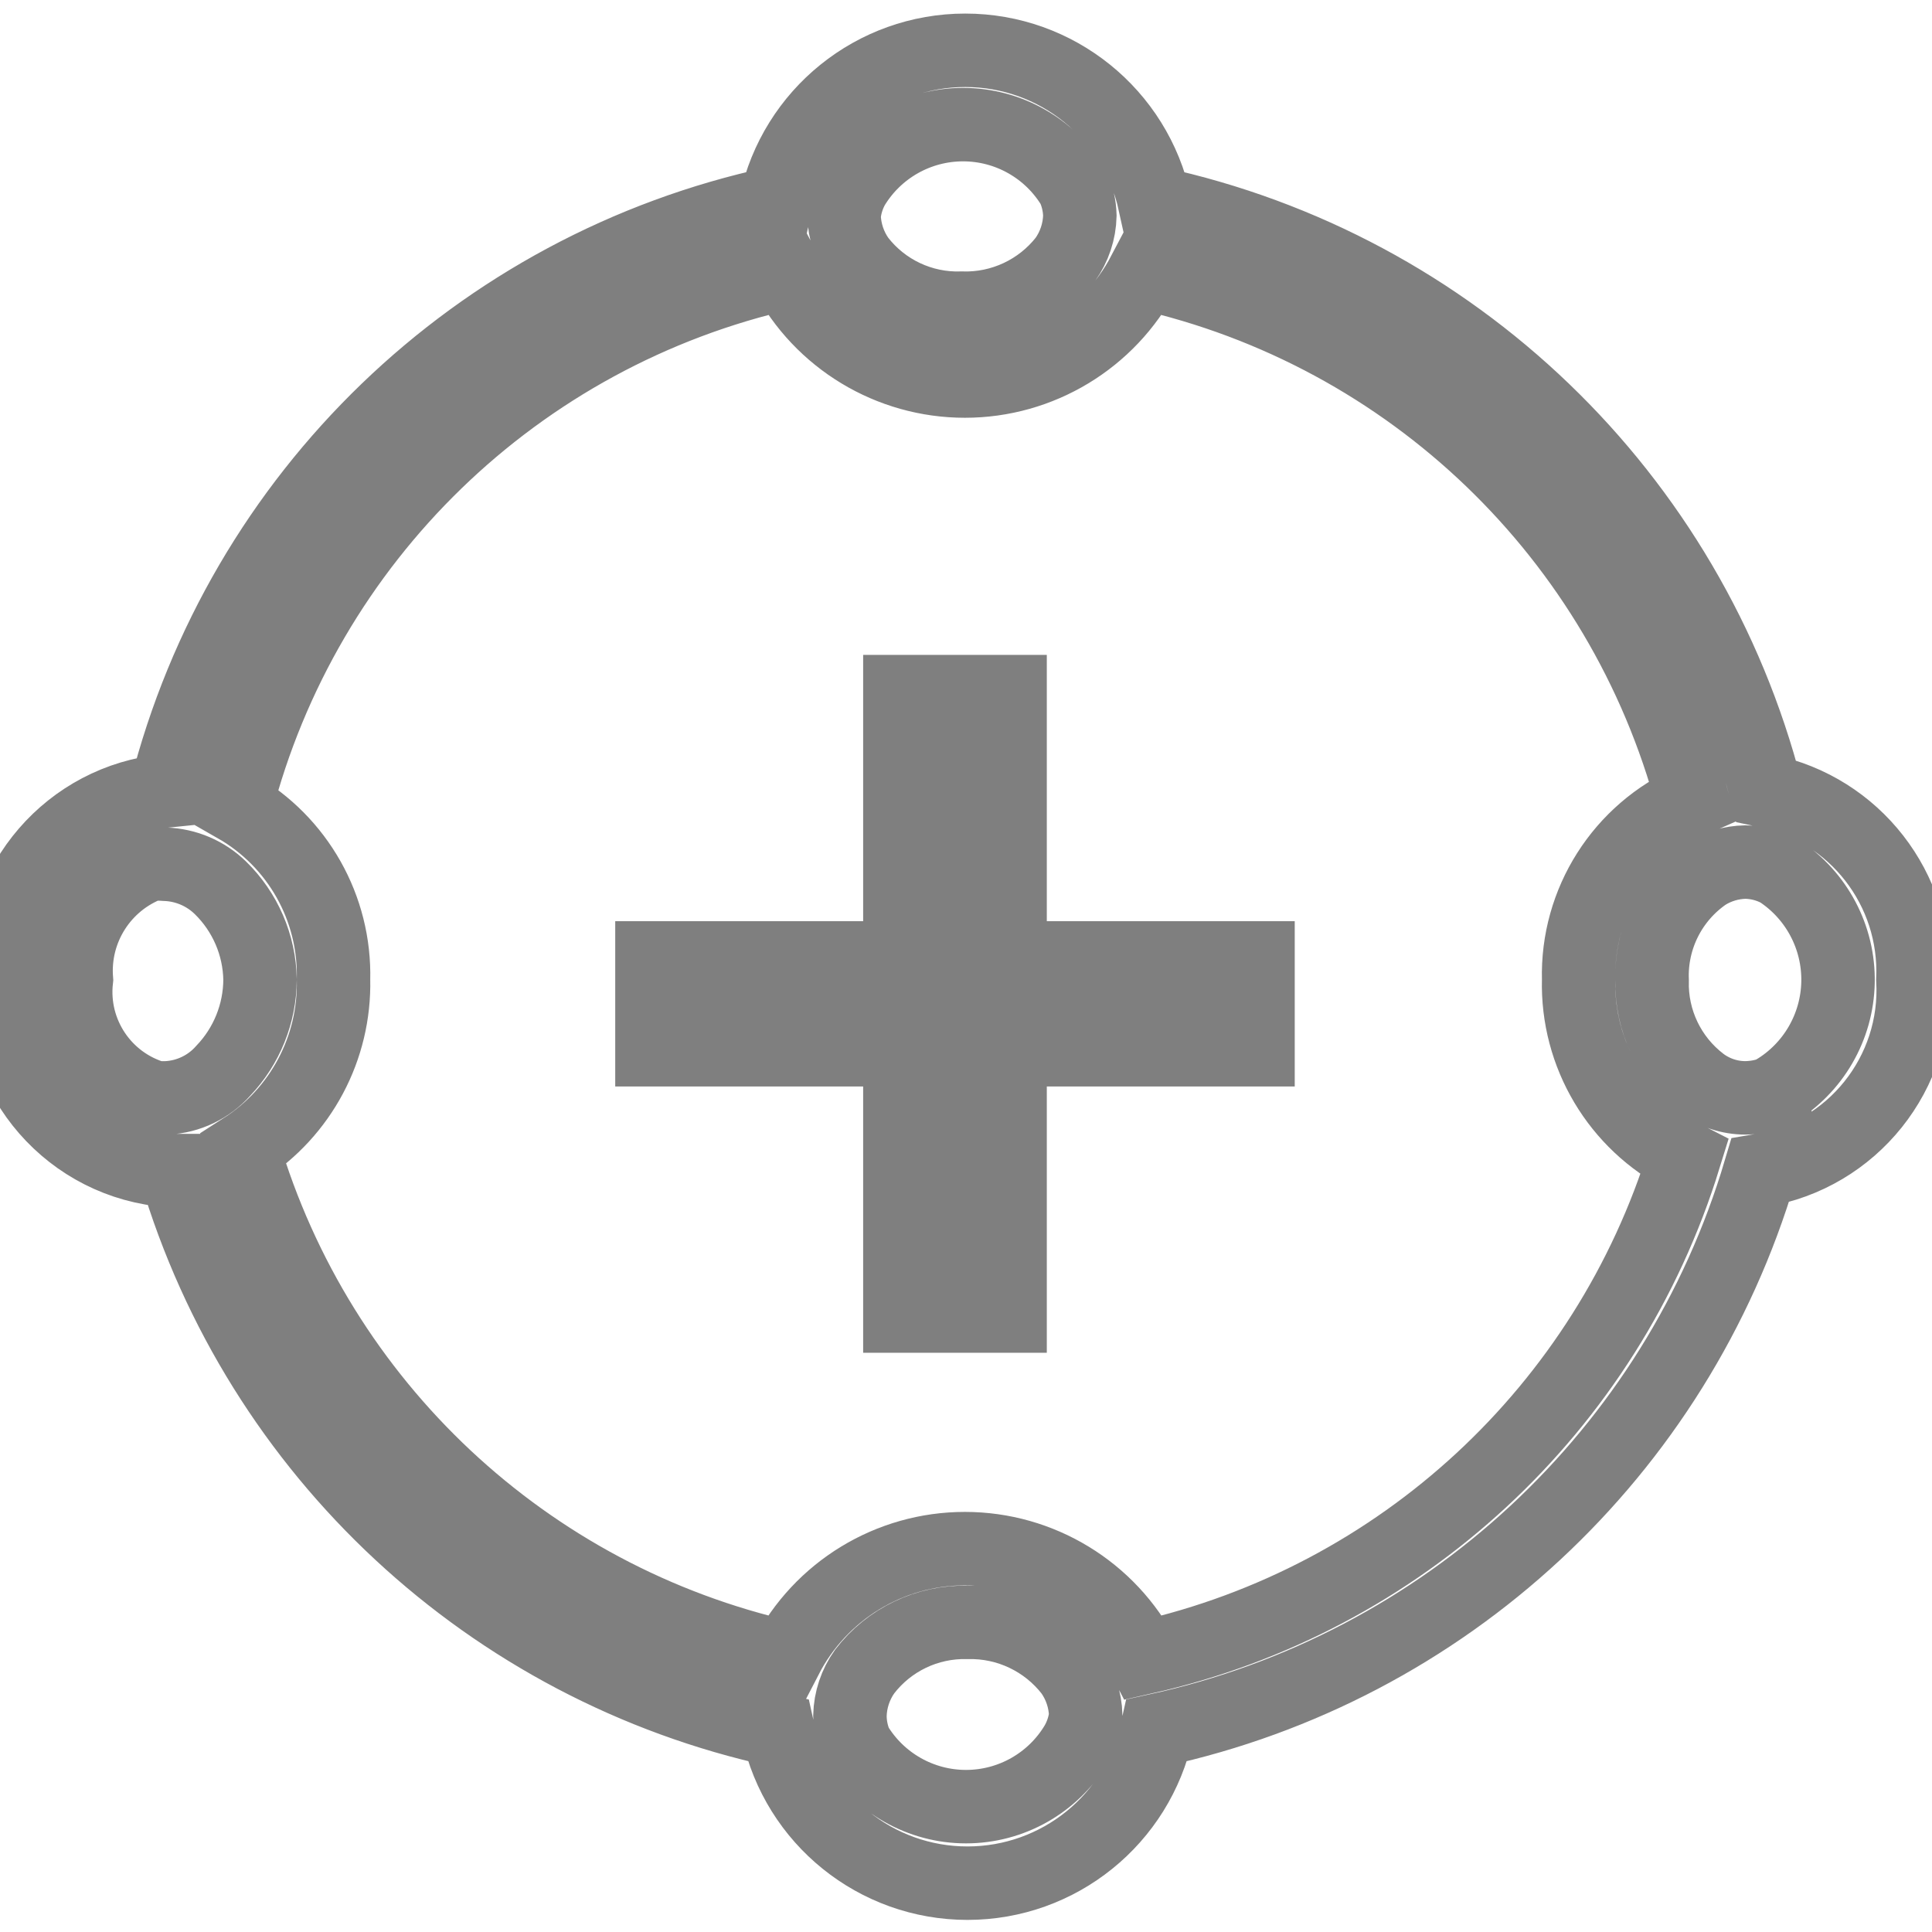
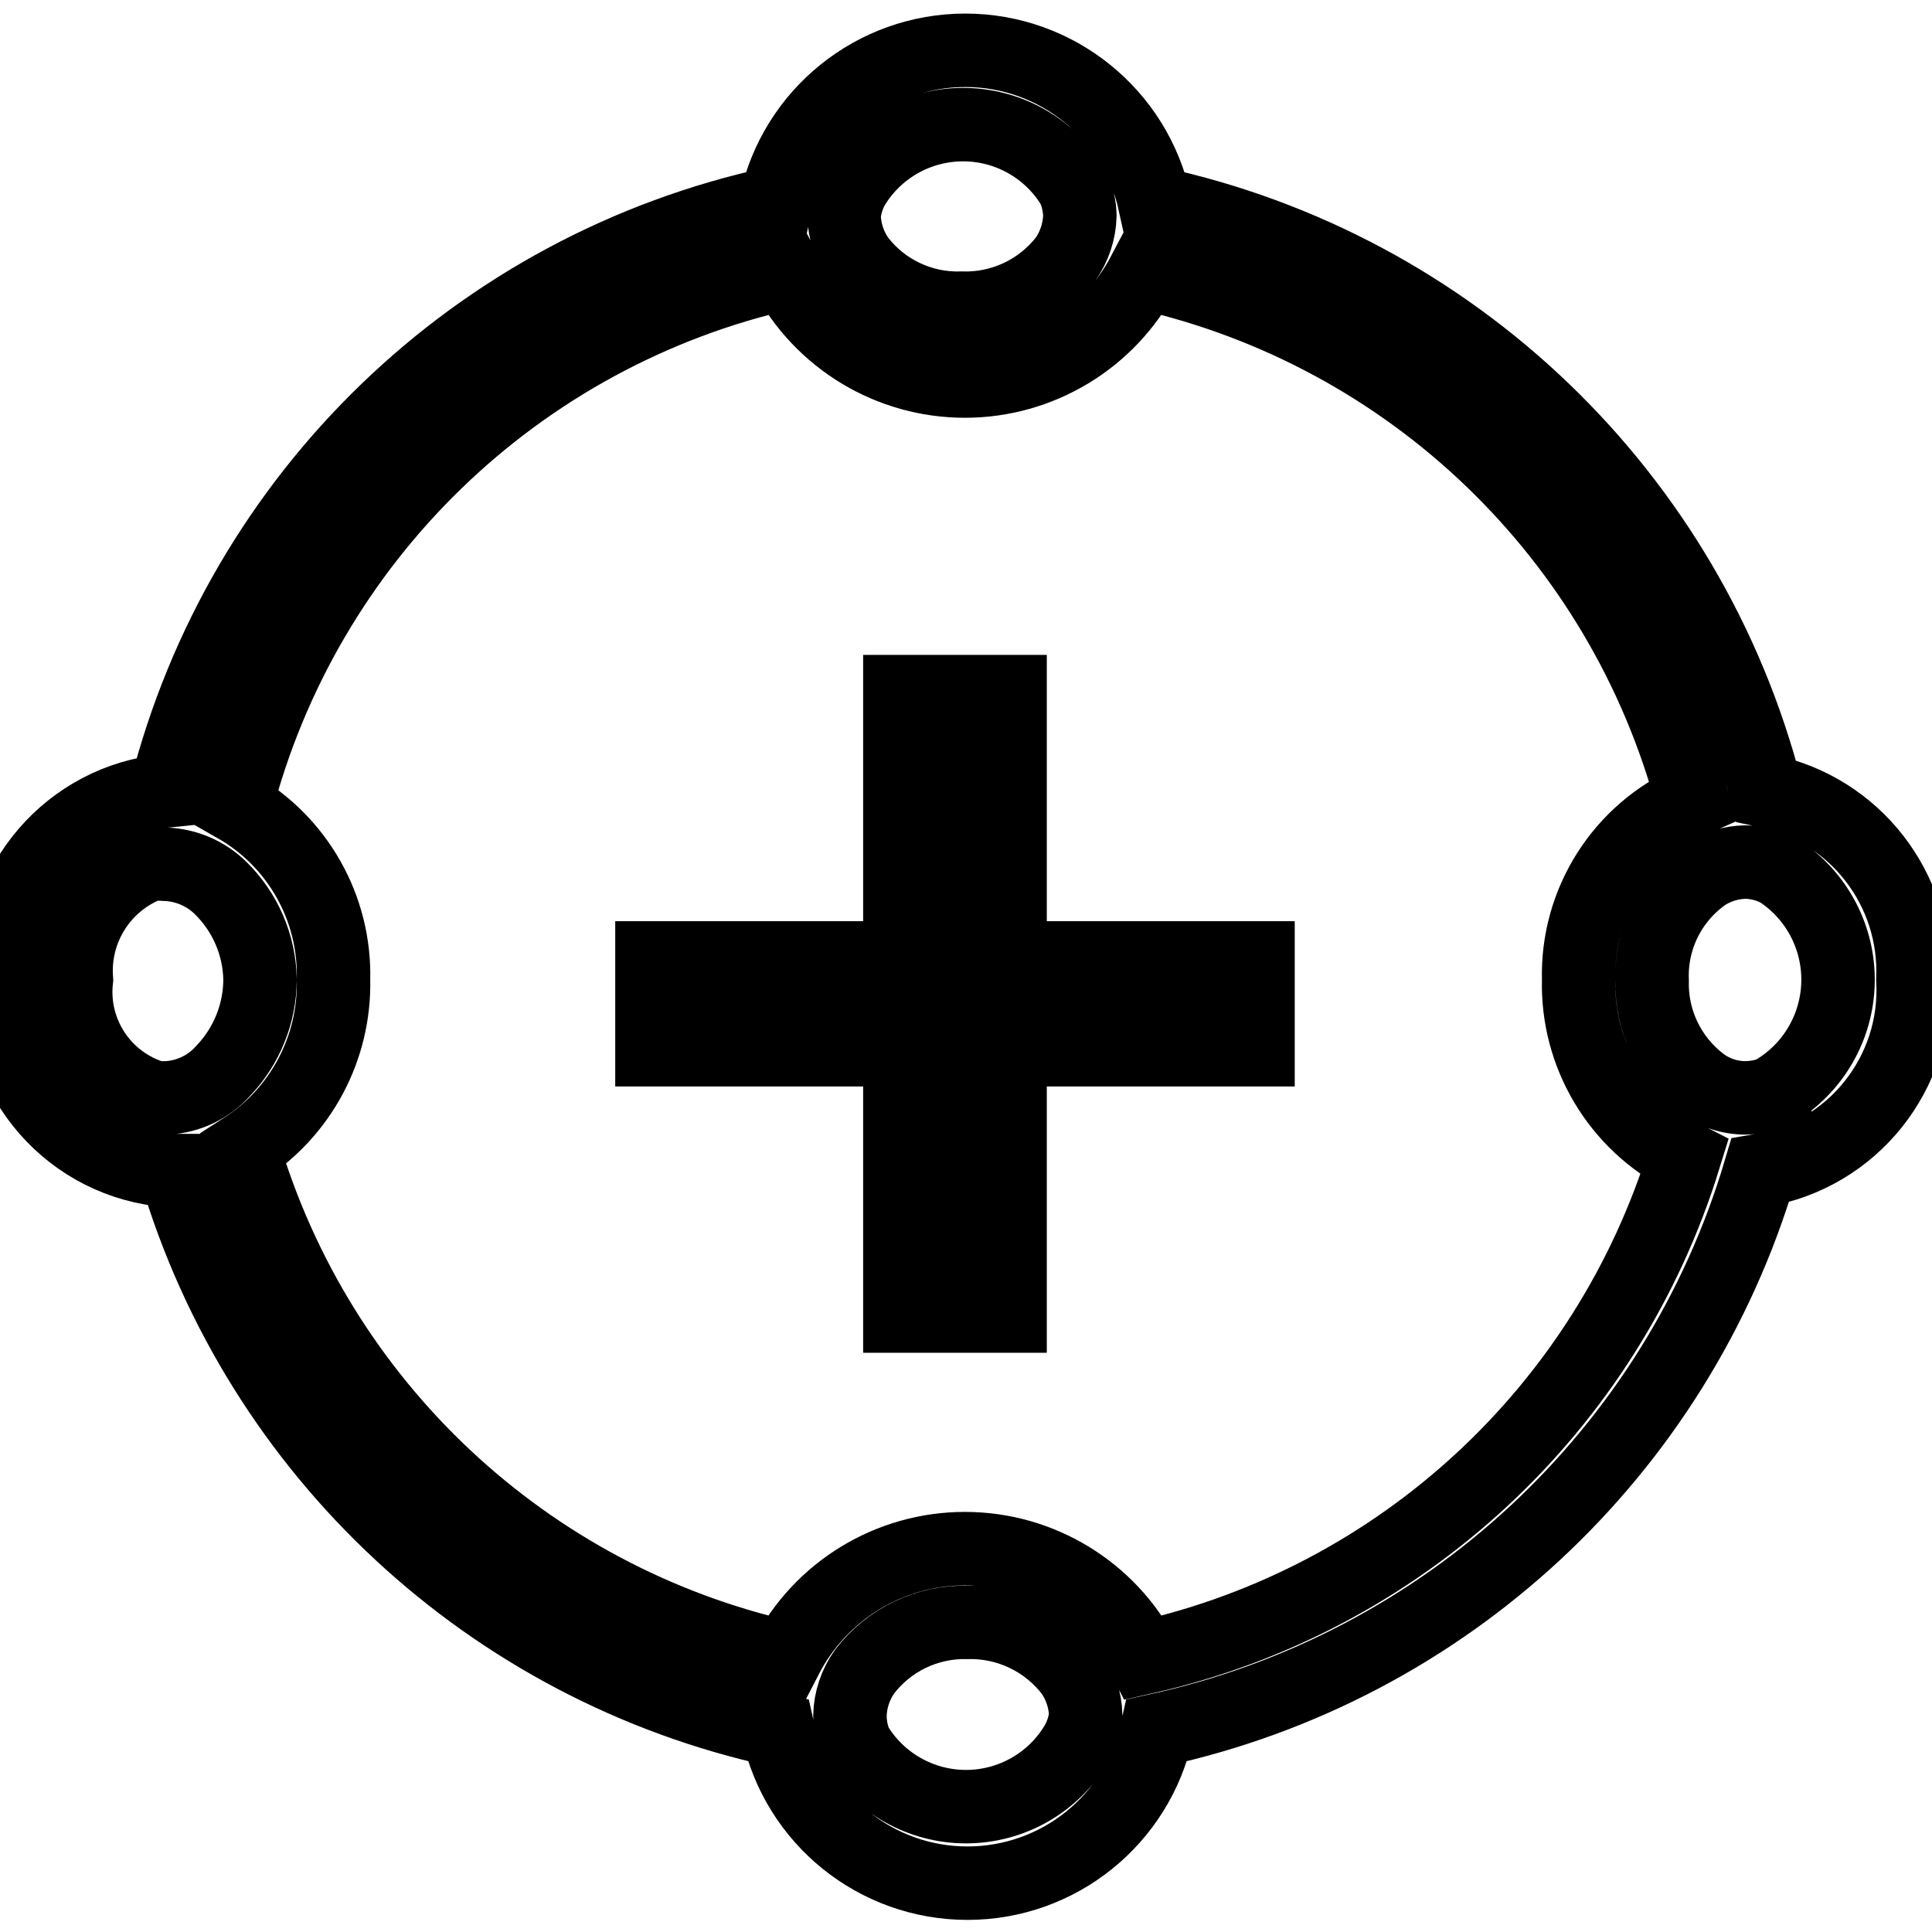
<svg xmlns="http://www.w3.org/2000/svg" id="Capa_1" data-name="Capa 1" width="25" height="25" viewBox="0 0 26.3 24.97">
-   <g fill="none" fill-rule="evenodd" stroke="currentColor" opacity=".5">
+   <g fill="none" fill-rule="evenodd" stroke="currentColor">
    <path d="M40,20.43a11,11,0,0,0-8.32-8,2.64,2.64,0,0,0-5.16,0,10.94,10.94,0,0,0-8.3,8A2.46,2.46,0,0,0,16,23a2.45,2.45,0,0,0,2.27,2.6h.08a11,11,0,0,0,8.2,7.62,2.64,2.64,0,0,0,5.16,0,11,11,0,0,0,8.21-7.62A2.49,2.49,0,0,0,42,23,2.51,2.51,0,0,0,40,20.43ZM27.57,12.21a1.75,1.75,0,0,1,3,0,1,1,0,0,1,.09.39,1.08,1.08,0,0,1-.2.6,1.72,1.72,0,0,1-1.41.66,1.7,1.7,0,0,1-1.4-.66,1.08,1.08,0,0,1-.2-.6A1,1,0,0,1,27.57,12.21Zm-9.34,12.4-.15,0A1.5,1.5,0,0,1,17,23,1.55,1.55,0,0,1,18,21.43a1.33,1.33,0,0,1,.21,0,1.13,1.13,0,0,1,.75.32A1.79,1.79,0,0,1,19.5,23,1.81,1.81,0,0,1,19,24.24,1.1,1.1,0,0,1,18.23,24.61Zm12.38,8.8a1.75,1.75,0,0,1-3,0,1,1,0,0,1-.08-.39,1.08,1.08,0,0,1,.2-.6,1.71,1.71,0,0,1,1.4-.67,1.73,1.73,0,0,1,1.41.67,1.08,1.08,0,0,1,.2.6A1,1,0,0,1,30.61,33.41Zm.92-1.18a2.74,2.74,0,0,0-4.87,0,10,10,0,0,1-7.39-6.92A2.67,2.67,0,0,0,20.5,23a2.64,2.64,0,0,0-1.33-2.36,10,10,0,0,1,7.49-7.26,2.75,2.75,0,0,0,4.87,0A10,10,0,0,1,39,20.56,2.59,2.59,0,0,0,37.45,23a2.64,2.64,0,0,0,1.44,2.42A10,10,0,0,1,31.53,32.23Zm8.59-7.7a1.1,1.1,0,0,1-.4.08,1,1,0,0,1-.6-.2,1.7,1.7,0,0,1-.67-1.4,1.68,1.68,0,0,1,.73-1.45,1.06,1.06,0,0,1,.54-.16,1,1,0,0,1,.46.12,1.77,1.77,0,0,1-.06,3Z" transform="translate(-15.96 -10.33)" />
    <rect width="2" height="9" x="12" y="8.5" stroke-width="0.5" rx="0" fill="currentColor" />
    <rect width="9" height="2" x="8.5" y="12" stroke-width="0.25" rx="0" fill="currentColor" />
  </g>
</svg>
